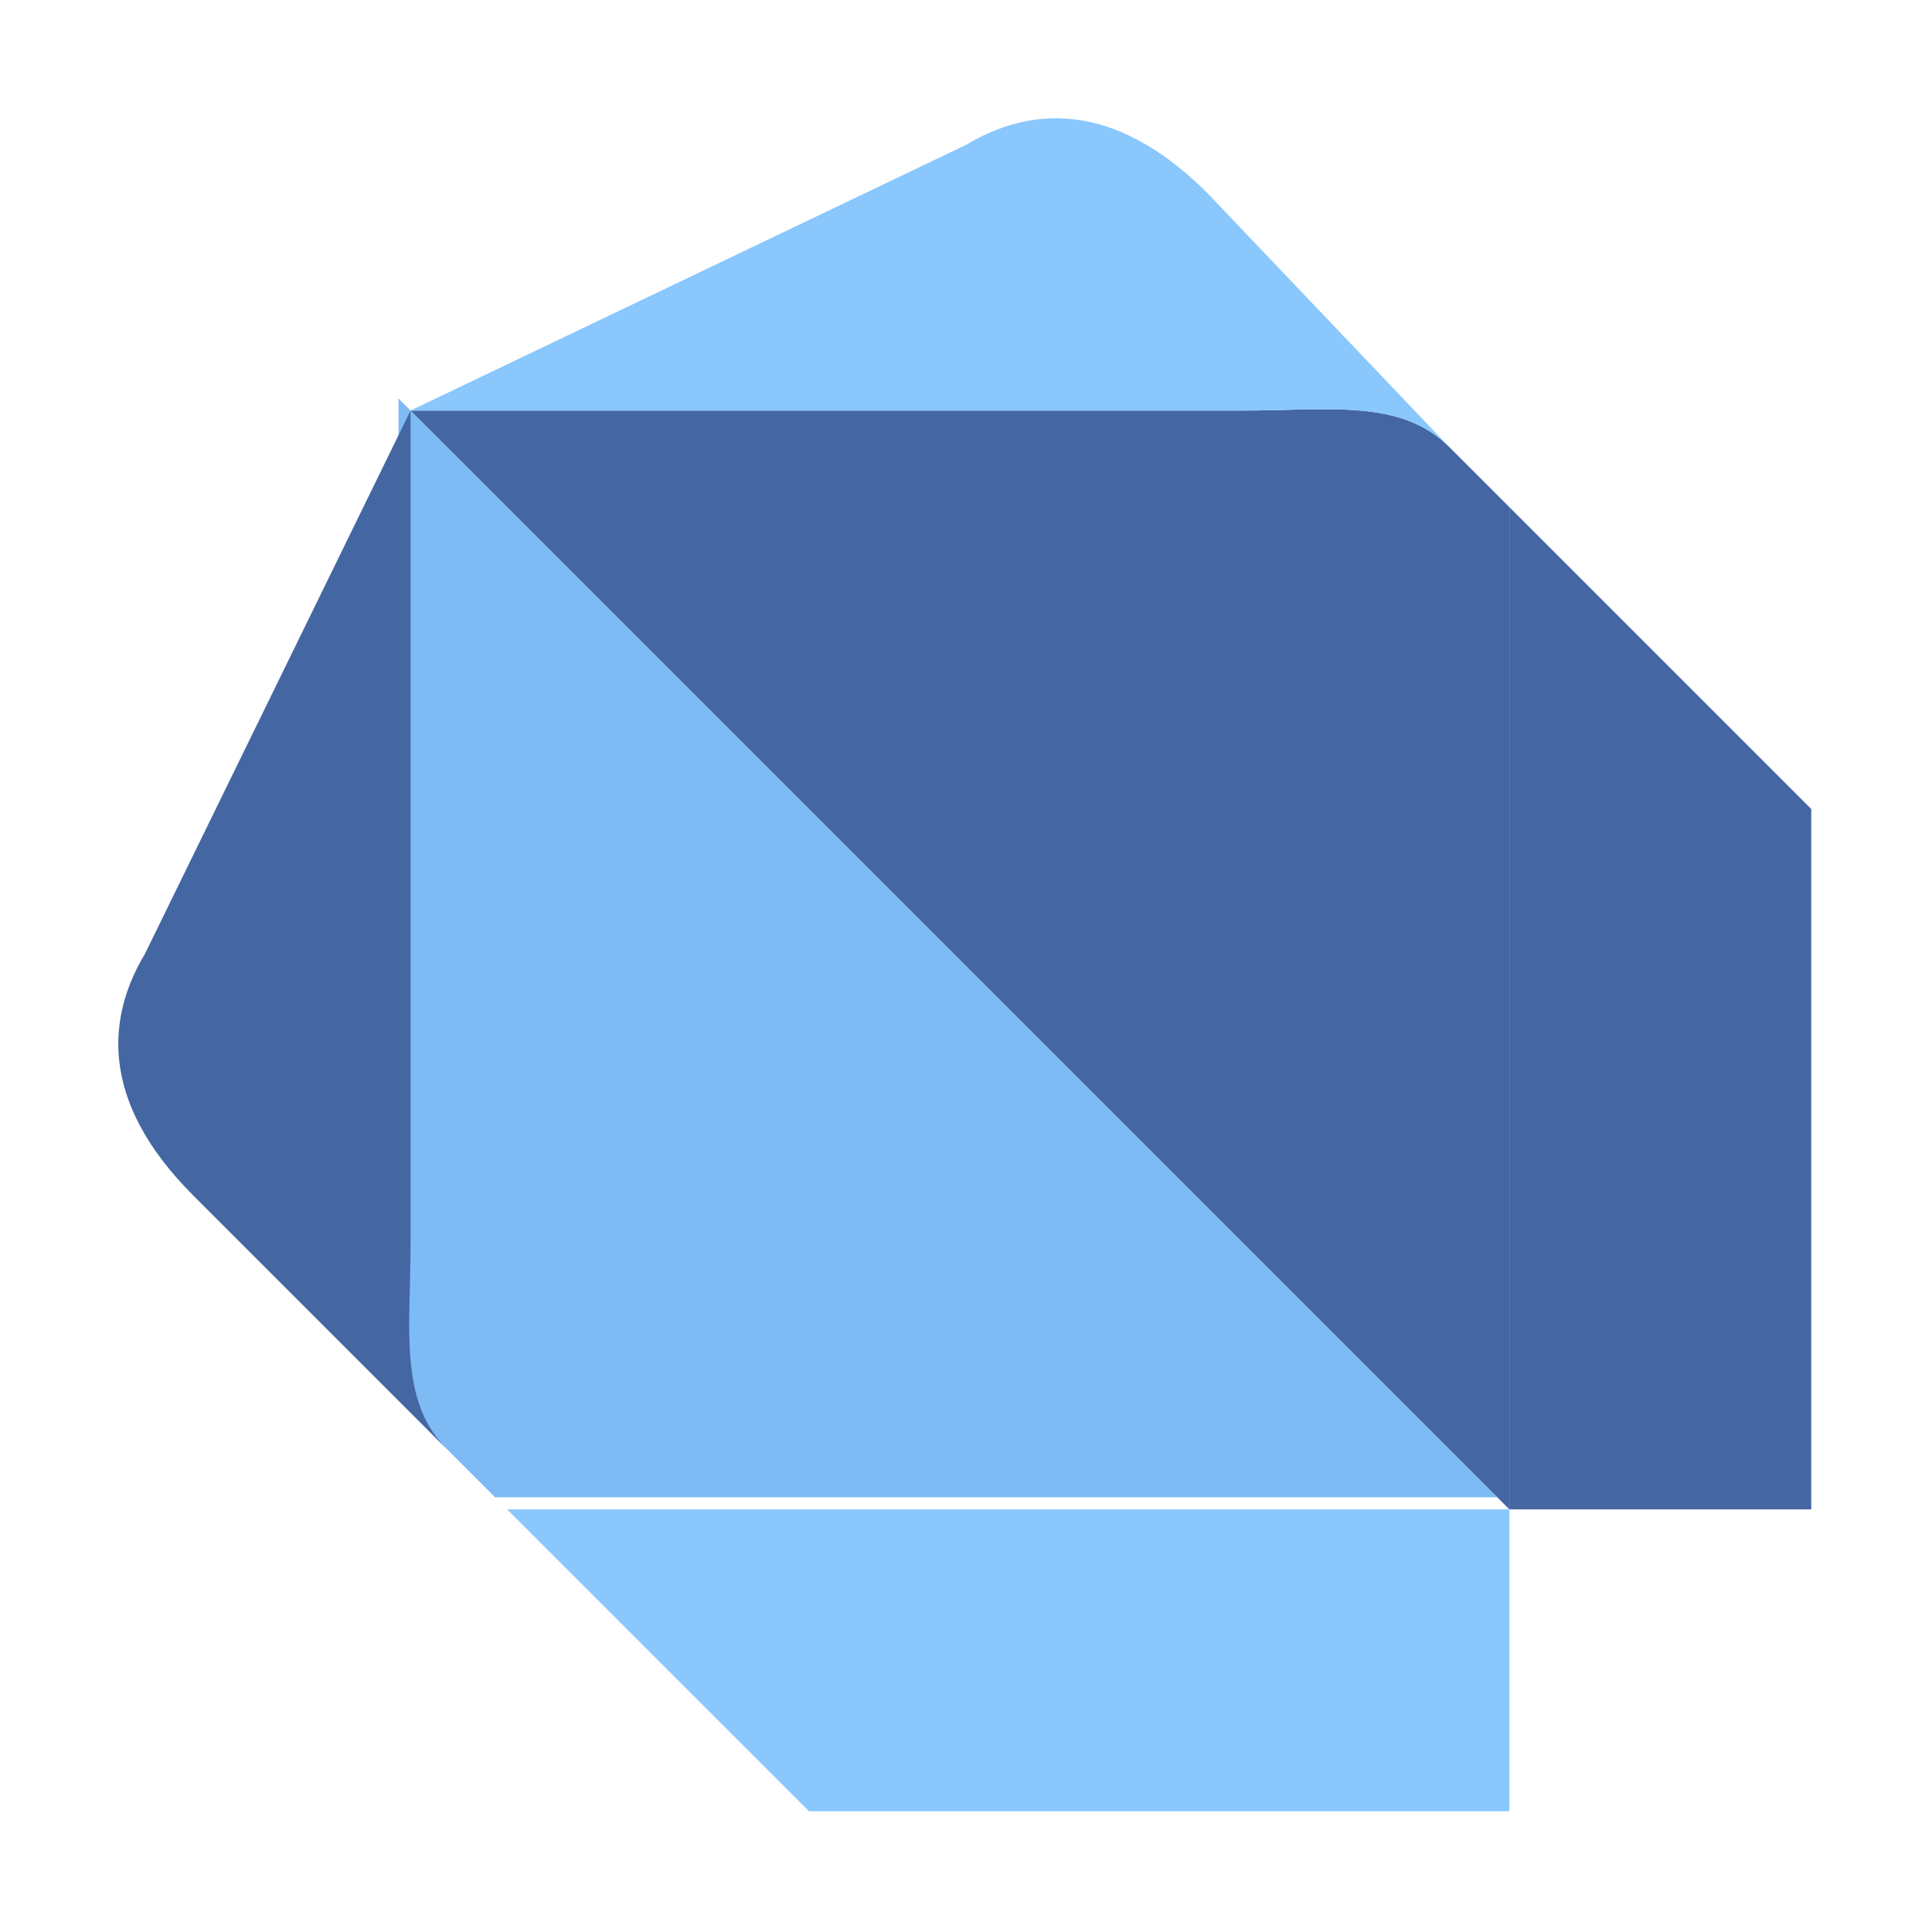
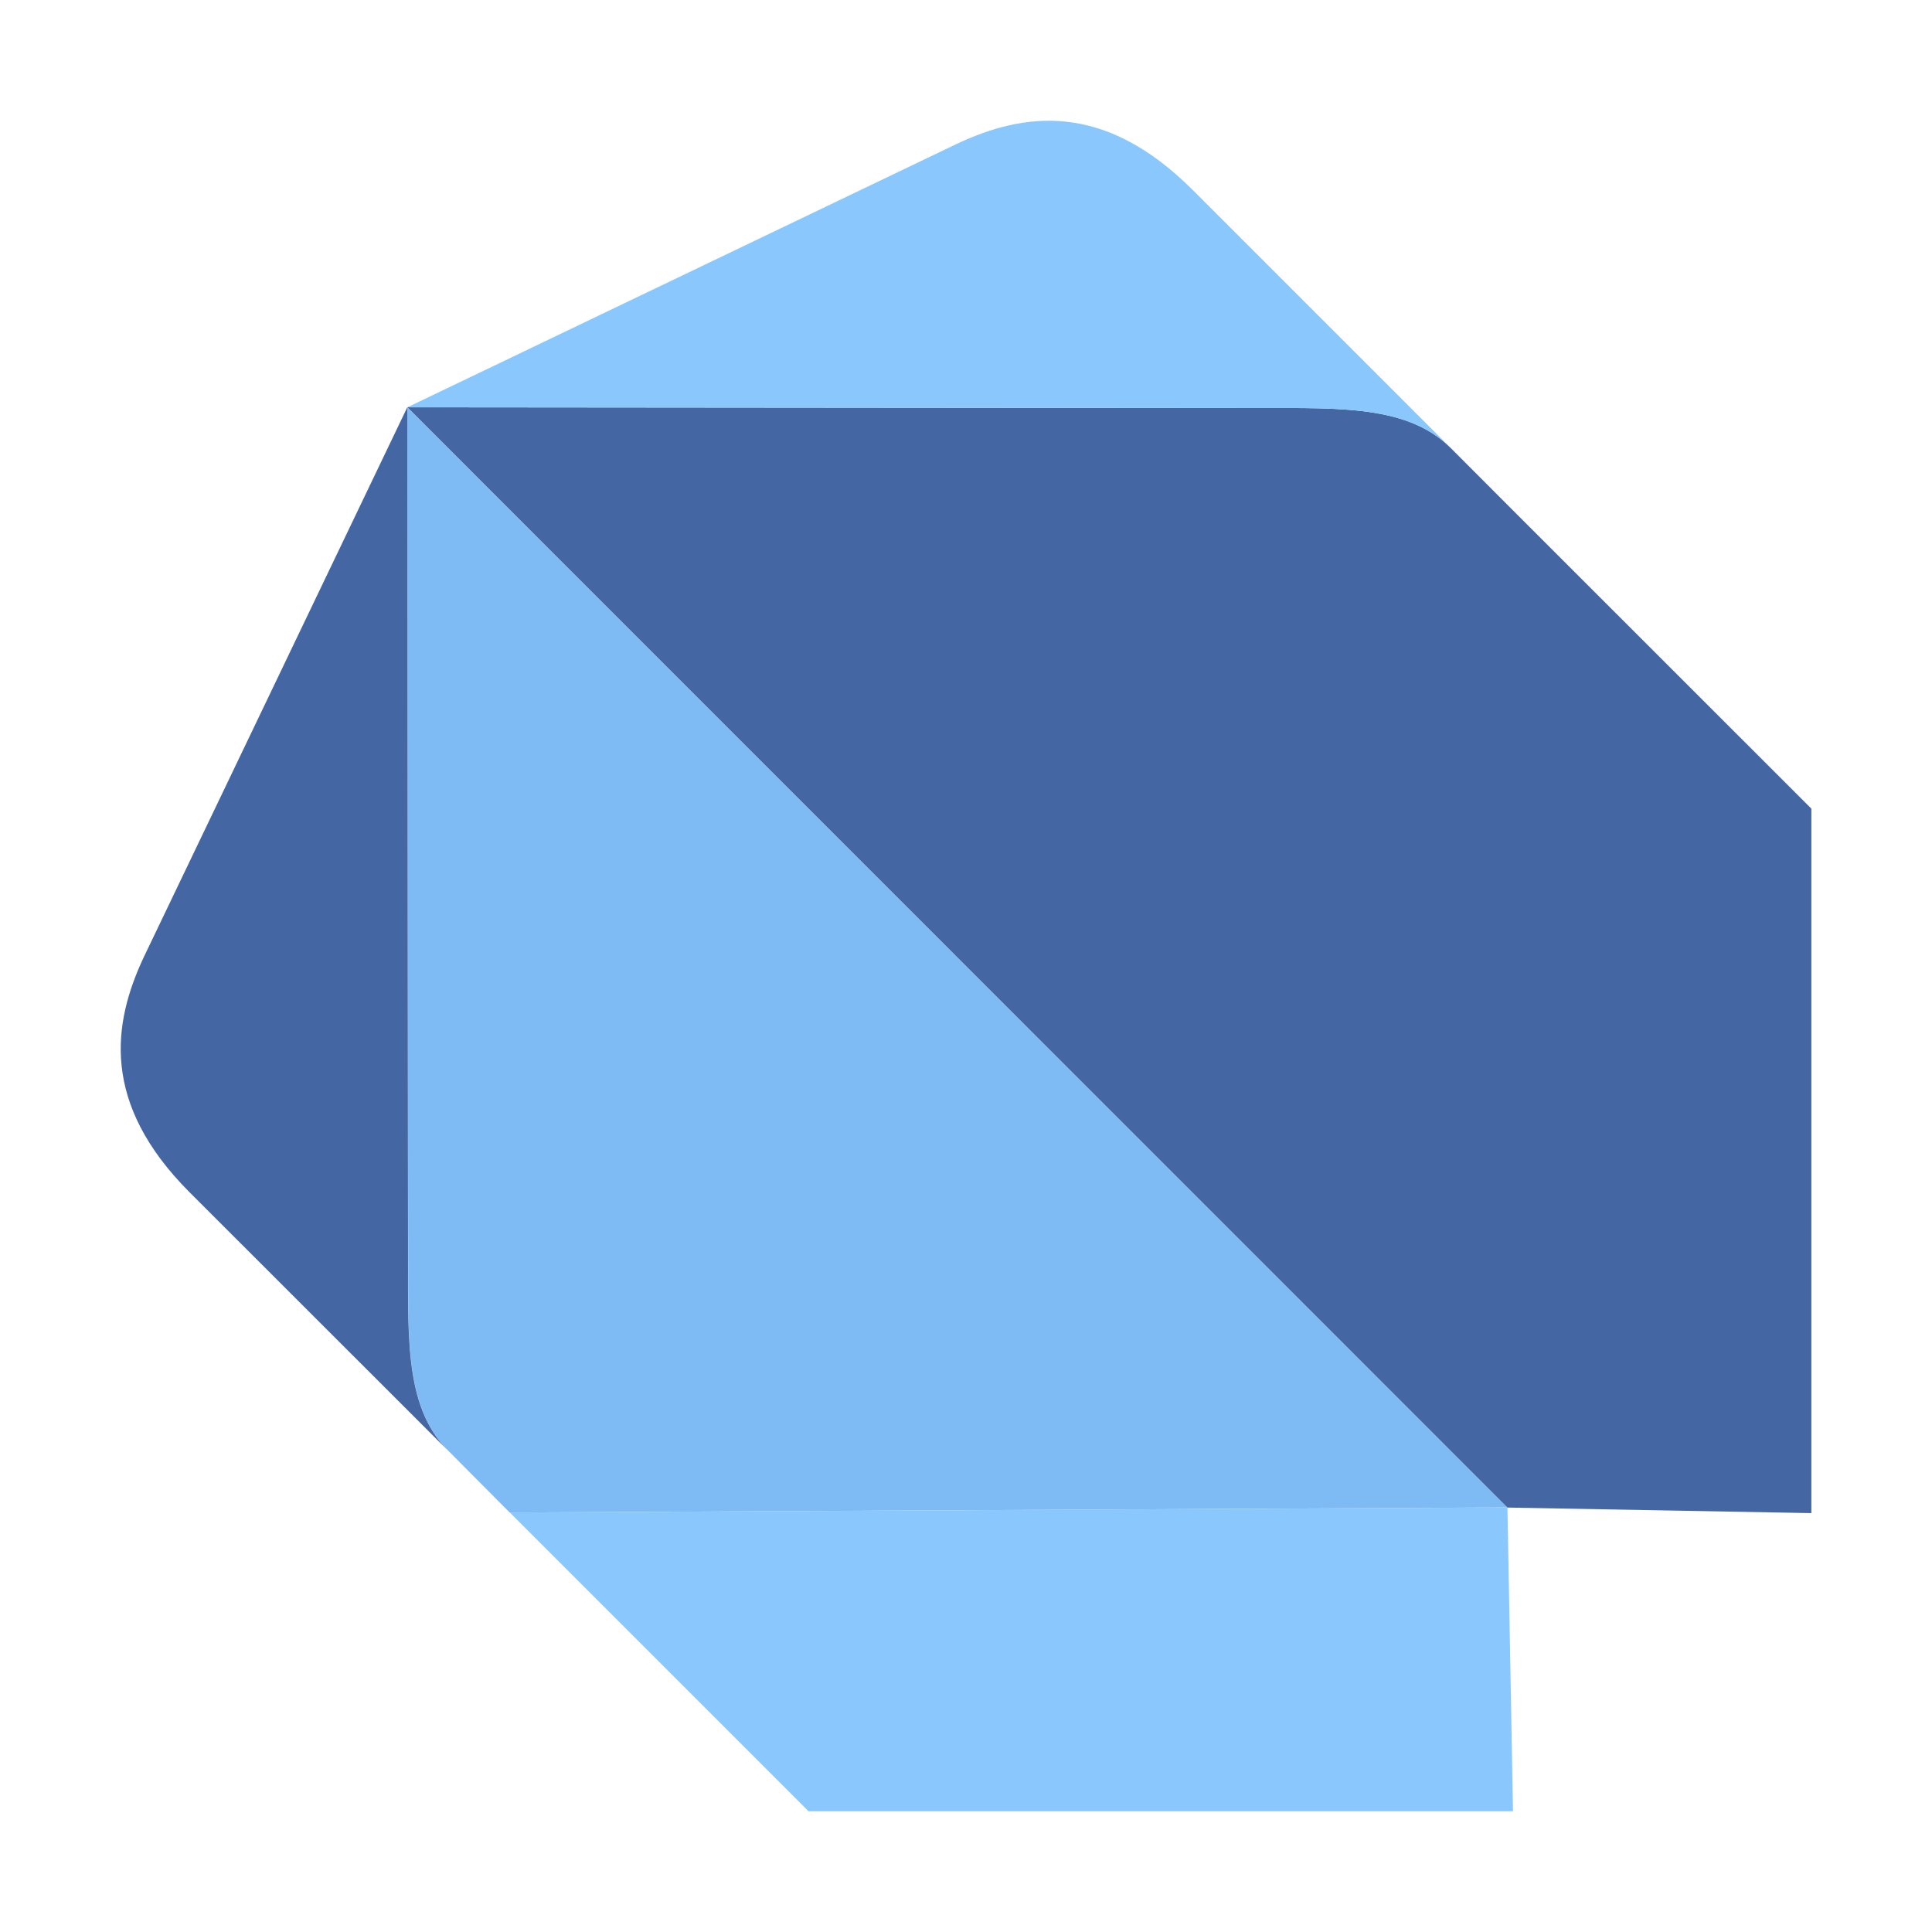
- <svg xmlns="http://www.w3.org/2000/svg" version="1.1" id="Layer_1" x="0px" y="0px" viewBox="0 0 16 16" style="enable-background:new 0 0 16 16;" xml:space="preserve">
-   <style type="text/css">
- 	.st0{opacity:0.9;}
- 	.st1{fill:#70B4F4;}
- 	.st2{fill:#7CC1FD;}
- 	.st3{fill:#305699;}
- </style>
-   <g class="st0">
-     <g>
-       <path class="st1" d="M4.3,4.3l-1-1l0,6.9c0,0.7,0,1.4,0.3,1.7l0.5,0.5l8.3,0L4.3,4.3" />
-       <path class="st2" d="M3.5,11L3.5,11C3.5,11,3.5,11,3.5,11C3.5,11,3.5,11,3.5,11z M4.2,12.5L6.7,15h5.8l0-2.5L4.2,12.5z" />
-       <path class="st3" d="M3.4,10.3l0-6.9l0,0L1.2,7.9c-0.3,0.5-0.4,1.2,0.4,2L3.7,12C3.3,11.6,3.4,11,3.4,10.3z" />
-     </g>
-     <g>
-       <path class="st3" d="M4.3,4.3l8.2,8.2l0-8.3L12,3.7c-0.4-0.4-1-0.3-1.7-0.3l-6.9,0L4.3,4.3" />
-       <path class="st3" d="M12.5,12.5l2.5,0V6.7l-2.5-2.5L12.5,12.5z" />
-       <path class="st2" d="M10.3,3.4l-6.9,0l0,0l4.6-2.2c0.5-0.3,1.2-0.4,2,0.4L12,3.7C11.6,3.3,11,3.4,10.3,3.4z" />
-     </g>
+ <svg xmlns="http://www.w3.org/2000/svg" width="16" height="16" viewBox="0 0 16 16">
+   <g fill="none" fill-rule="evenodd" opacity=".9">
+     <path fill="#70B4F4" d="M4.325,4.326 L3.373,3.373 L3.38,10.271 C3.385,11.017 3.333,11.636 3.712,12.014 L4.221,12.526 L12.483,12.484 L4.325,4.326" />
+     <polygon fill="#7CC1FD" points="4.222 12.526 6.696 15 12.53 15 12.484 12.484" />
+     <path fill="#305699" d="M3.379 10.271L3.373 3.373 1.191 7.926C.936 8.469.828 9.133 1.573 9.877L3.711 12.014C3.332 11.636 3.384 11.018 3.379 10.271M12.526 4.223L12.015 3.711C11.636 3.332 11.018 3.384 10.272 3.379L3.374 3.373 4.327 4.327 12.484 12.485 15.001 12.531 15.001 6.697 12.526 4.223z" />
+     <path fill="#7CC1FD" d="M10.271,3.379 L3.374,3.373 L7.925,1.191 C8.469,0.936 9.133,0.829 9.877,1.573 L12.015,3.711 C11.636,3.332 11.017,3.384 10.271,3.379" />
  </g>
</svg>
